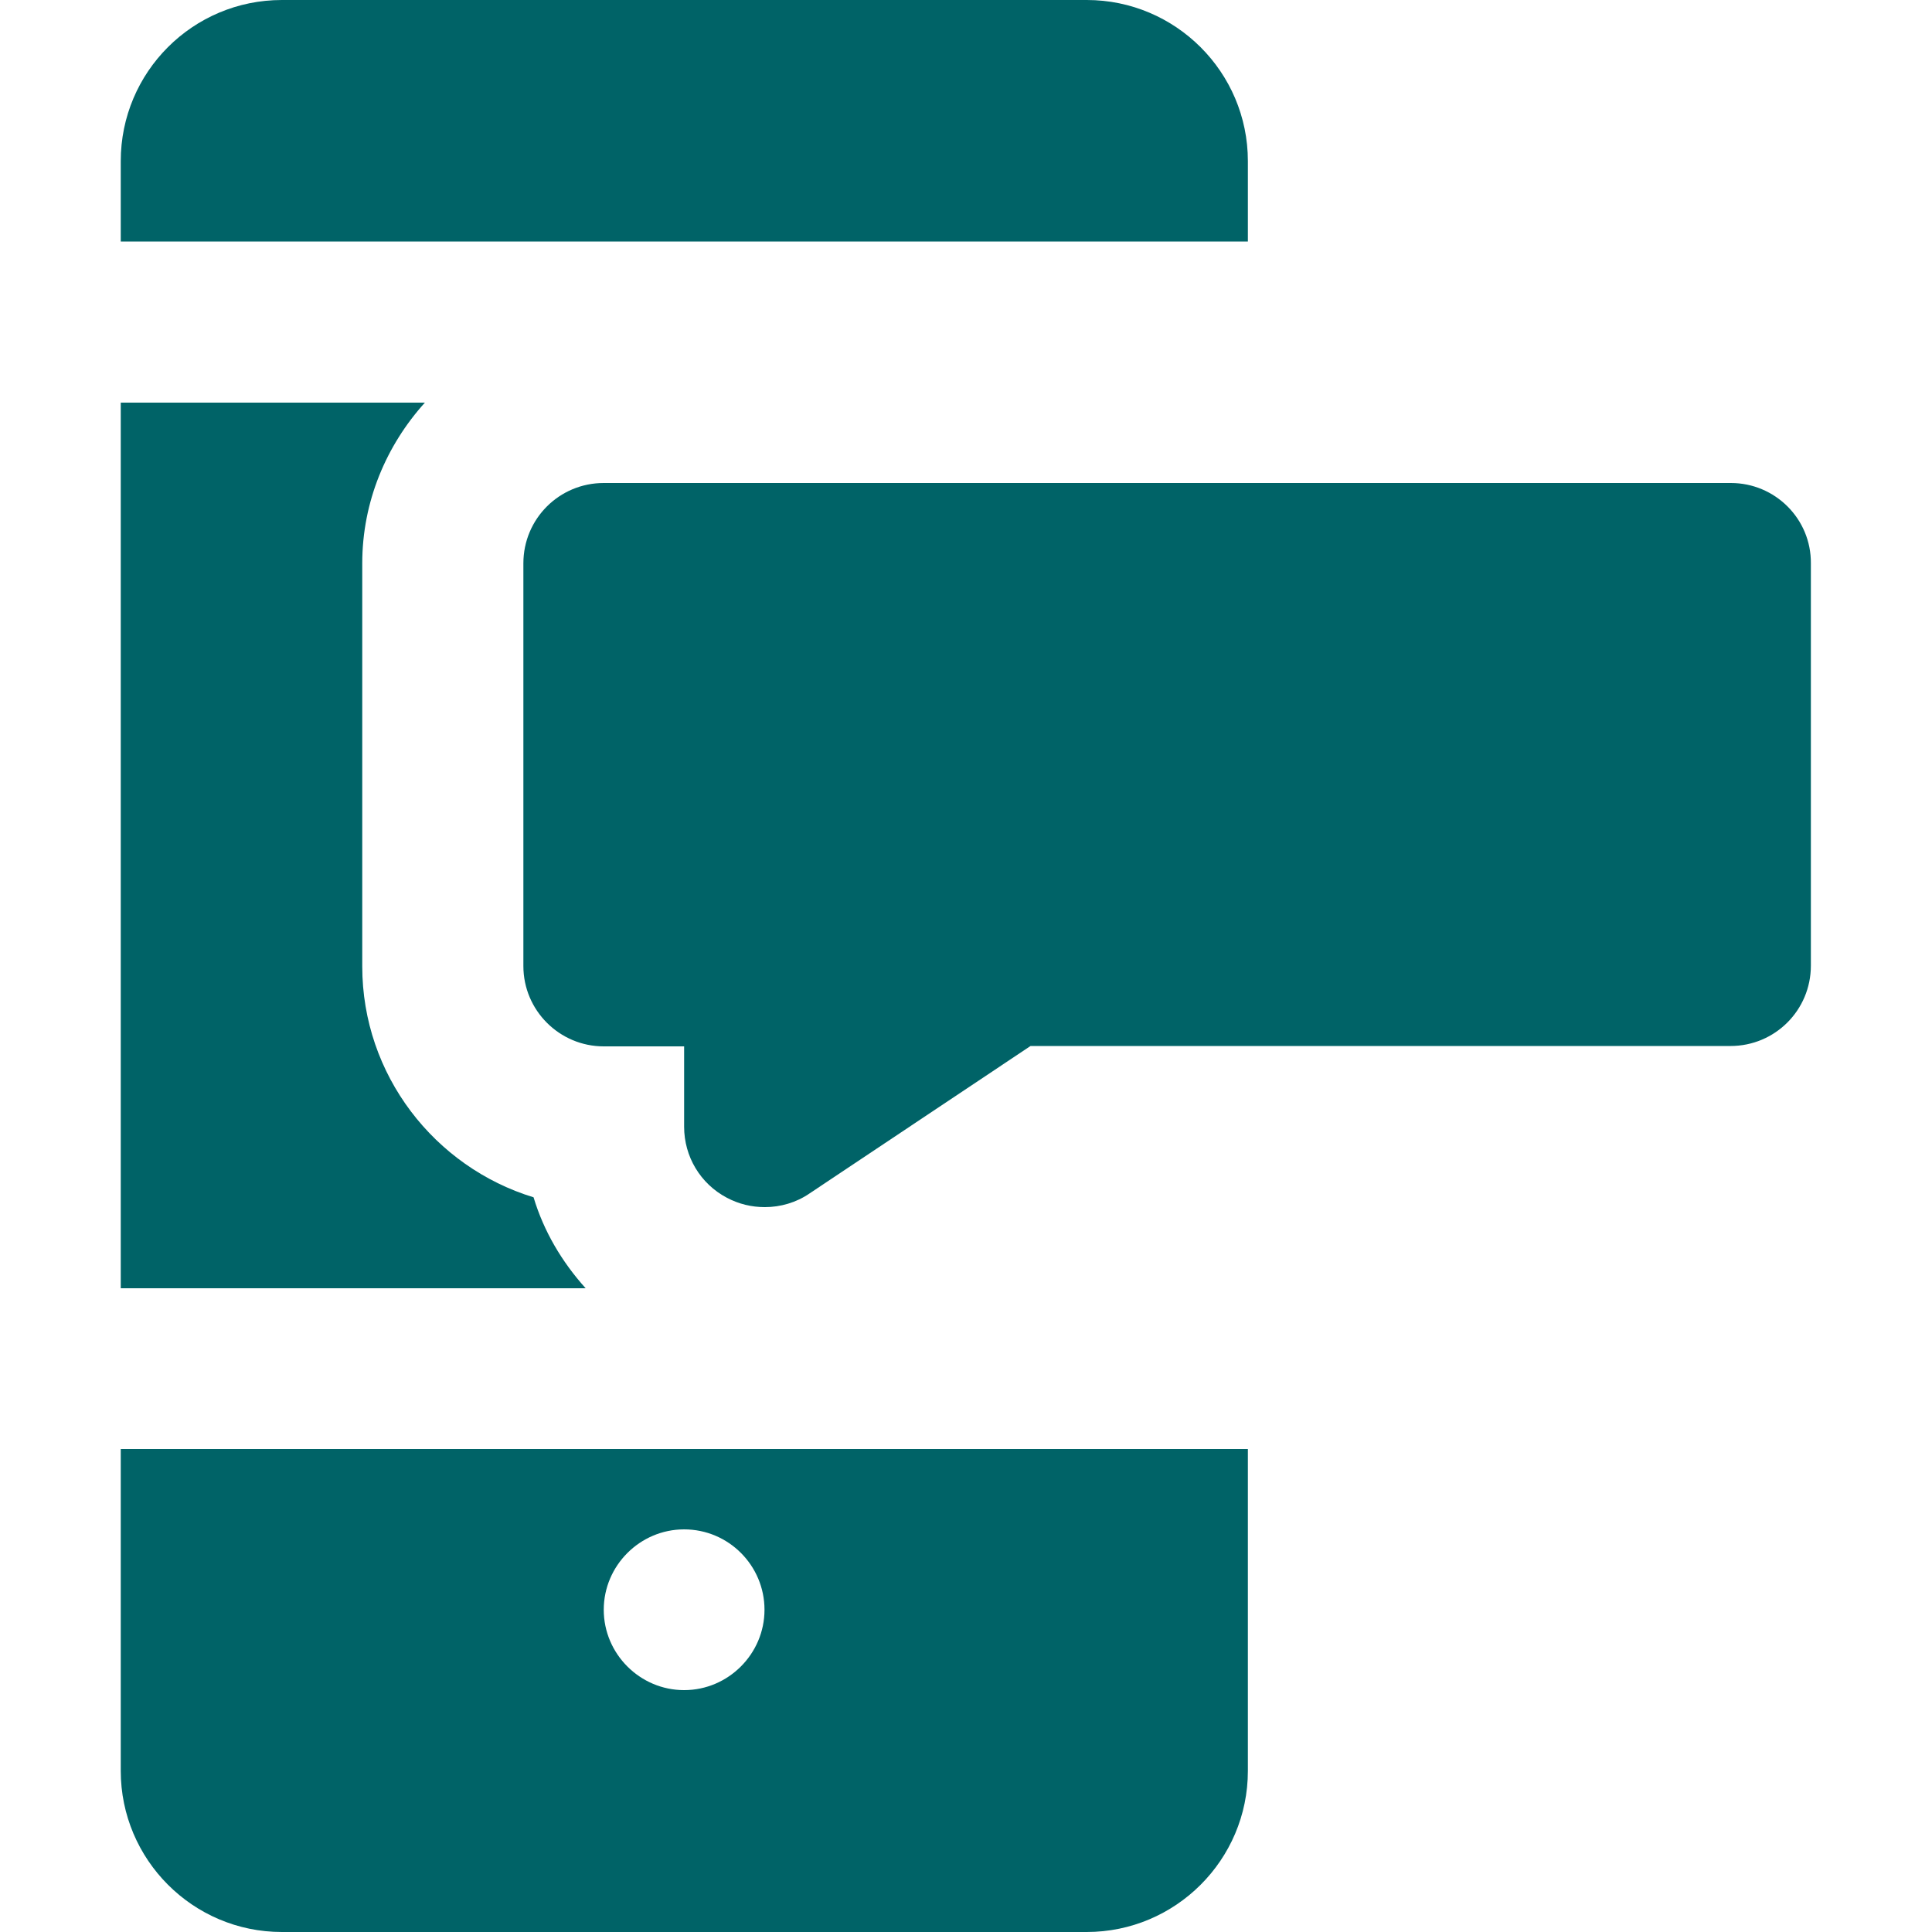
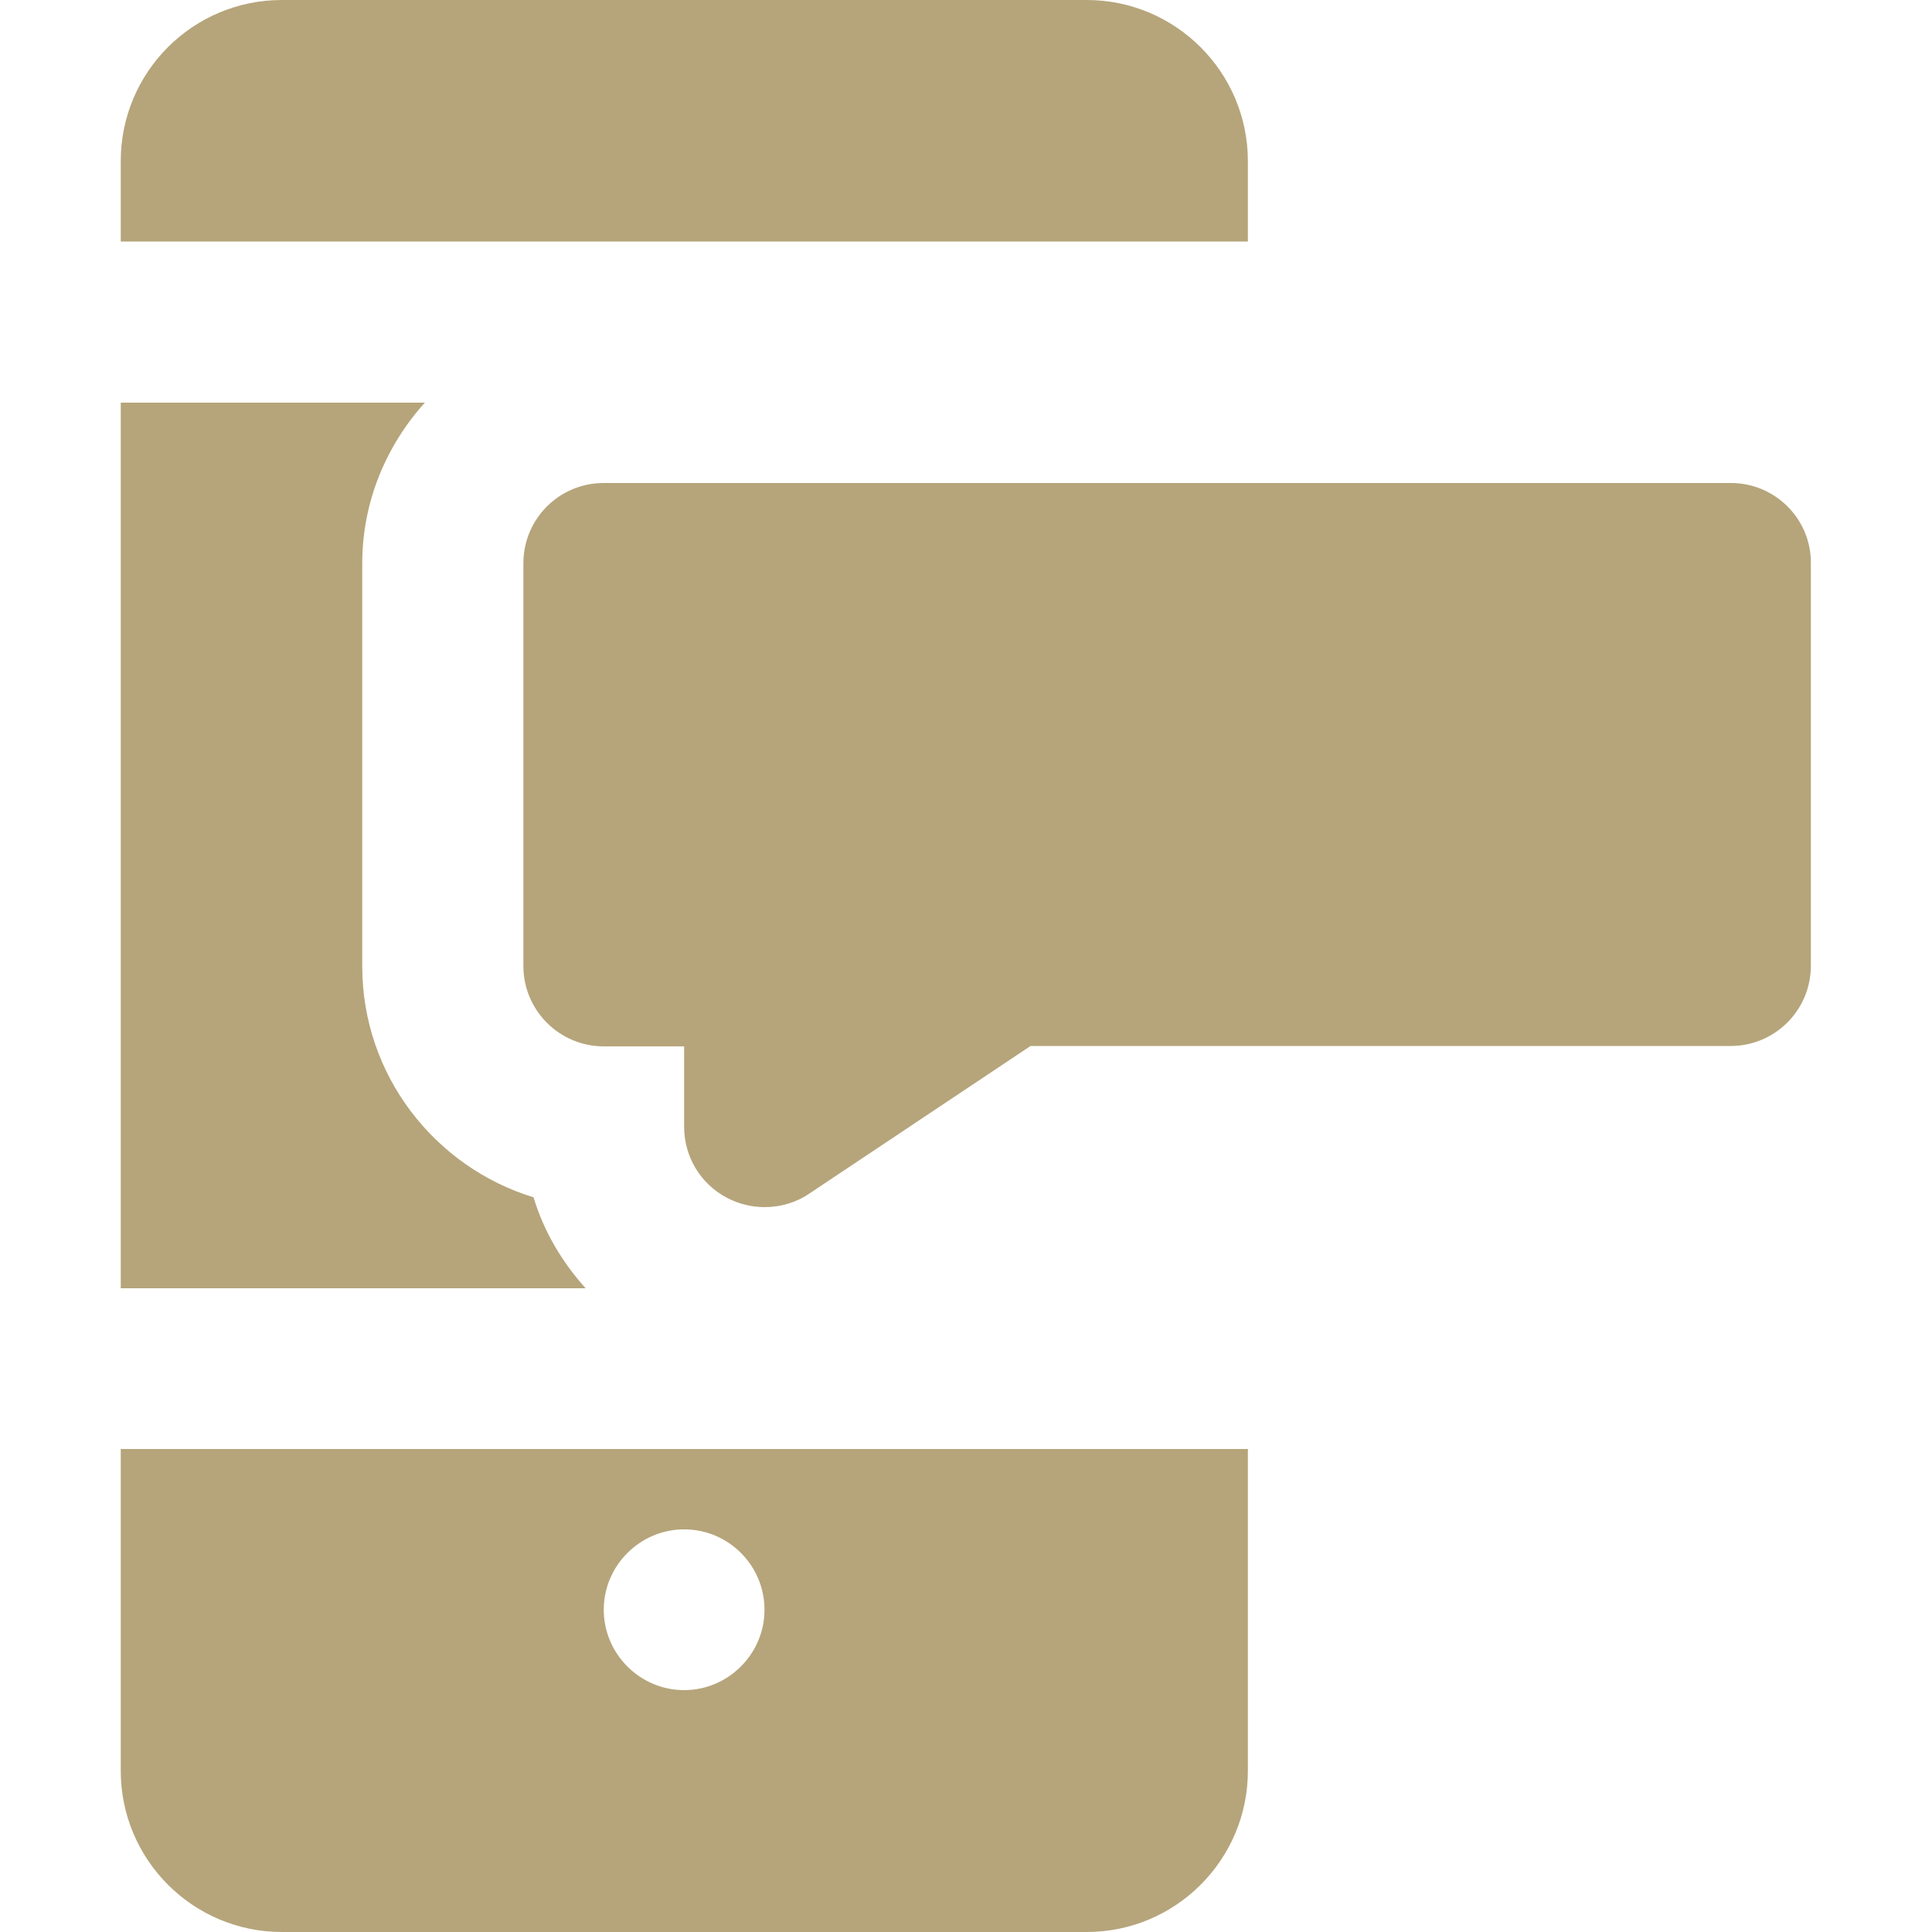
<svg xmlns="http://www.w3.org/2000/svg" version="1.1" id="Capa_1" x="0px" y="0px" viewBox="0 0 512 512" style="enable-background:new 0 0 512 512;" xml:space="preserve">
  <style type="text/css">
- 	.st0{fill:#006367;}
+ 	.st0{fill:#b6a57b;}
</style>
  <g>
    <g>
      <g>
        <path class="st0" d="M458.7,128H160c-11.8,0-21.3,9.5-21.3,21.3V256c0,11.8,9.6,21.3,21.3,21.3h21.3v21.3     c0,7.9,4.3,15.1,11.3,18.8c3.2,1.7,6.6,2.5,10.1,2.5c4.1,0,8.3-1.2,11.8-3.6l58.6-39.1h185.5c11.8,0,21.3-9.5,21.3-21.3V149.3     C480,137.5,470.4,128,458.7,128z" />
        <path class="st0" d="M330.7,42.7C330.7,19.1,311.5,0,288,0H74.7C51.1,0,32,19.1,32,42.7V64h298.7V42.7z" />
        <path class="st0" d="M32,469.3c0,23.5,19.1,42.7,42.7,42.7H288c23.5,0,42.7-19.1,42.7-42.7V384H32V469.3z M181.3,405.3     c11.8,0,21.3,9.6,21.3,21.3s-9.6,21.3-21.3,21.3s-21.3-9.6-21.3-21.3S169.6,405.3,181.3,405.3z" />
        <path class="st0" d="M112.6,106.7H32v234.7h123.2c-6.3-7-11.1-15.1-13.8-24.1c-26.2-8-45.4-32.4-45.4-61.2V149.3     C96,132.9,102.4,118,112.6,106.7z" />
      </g>
    </g>
  </g>
</svg>
